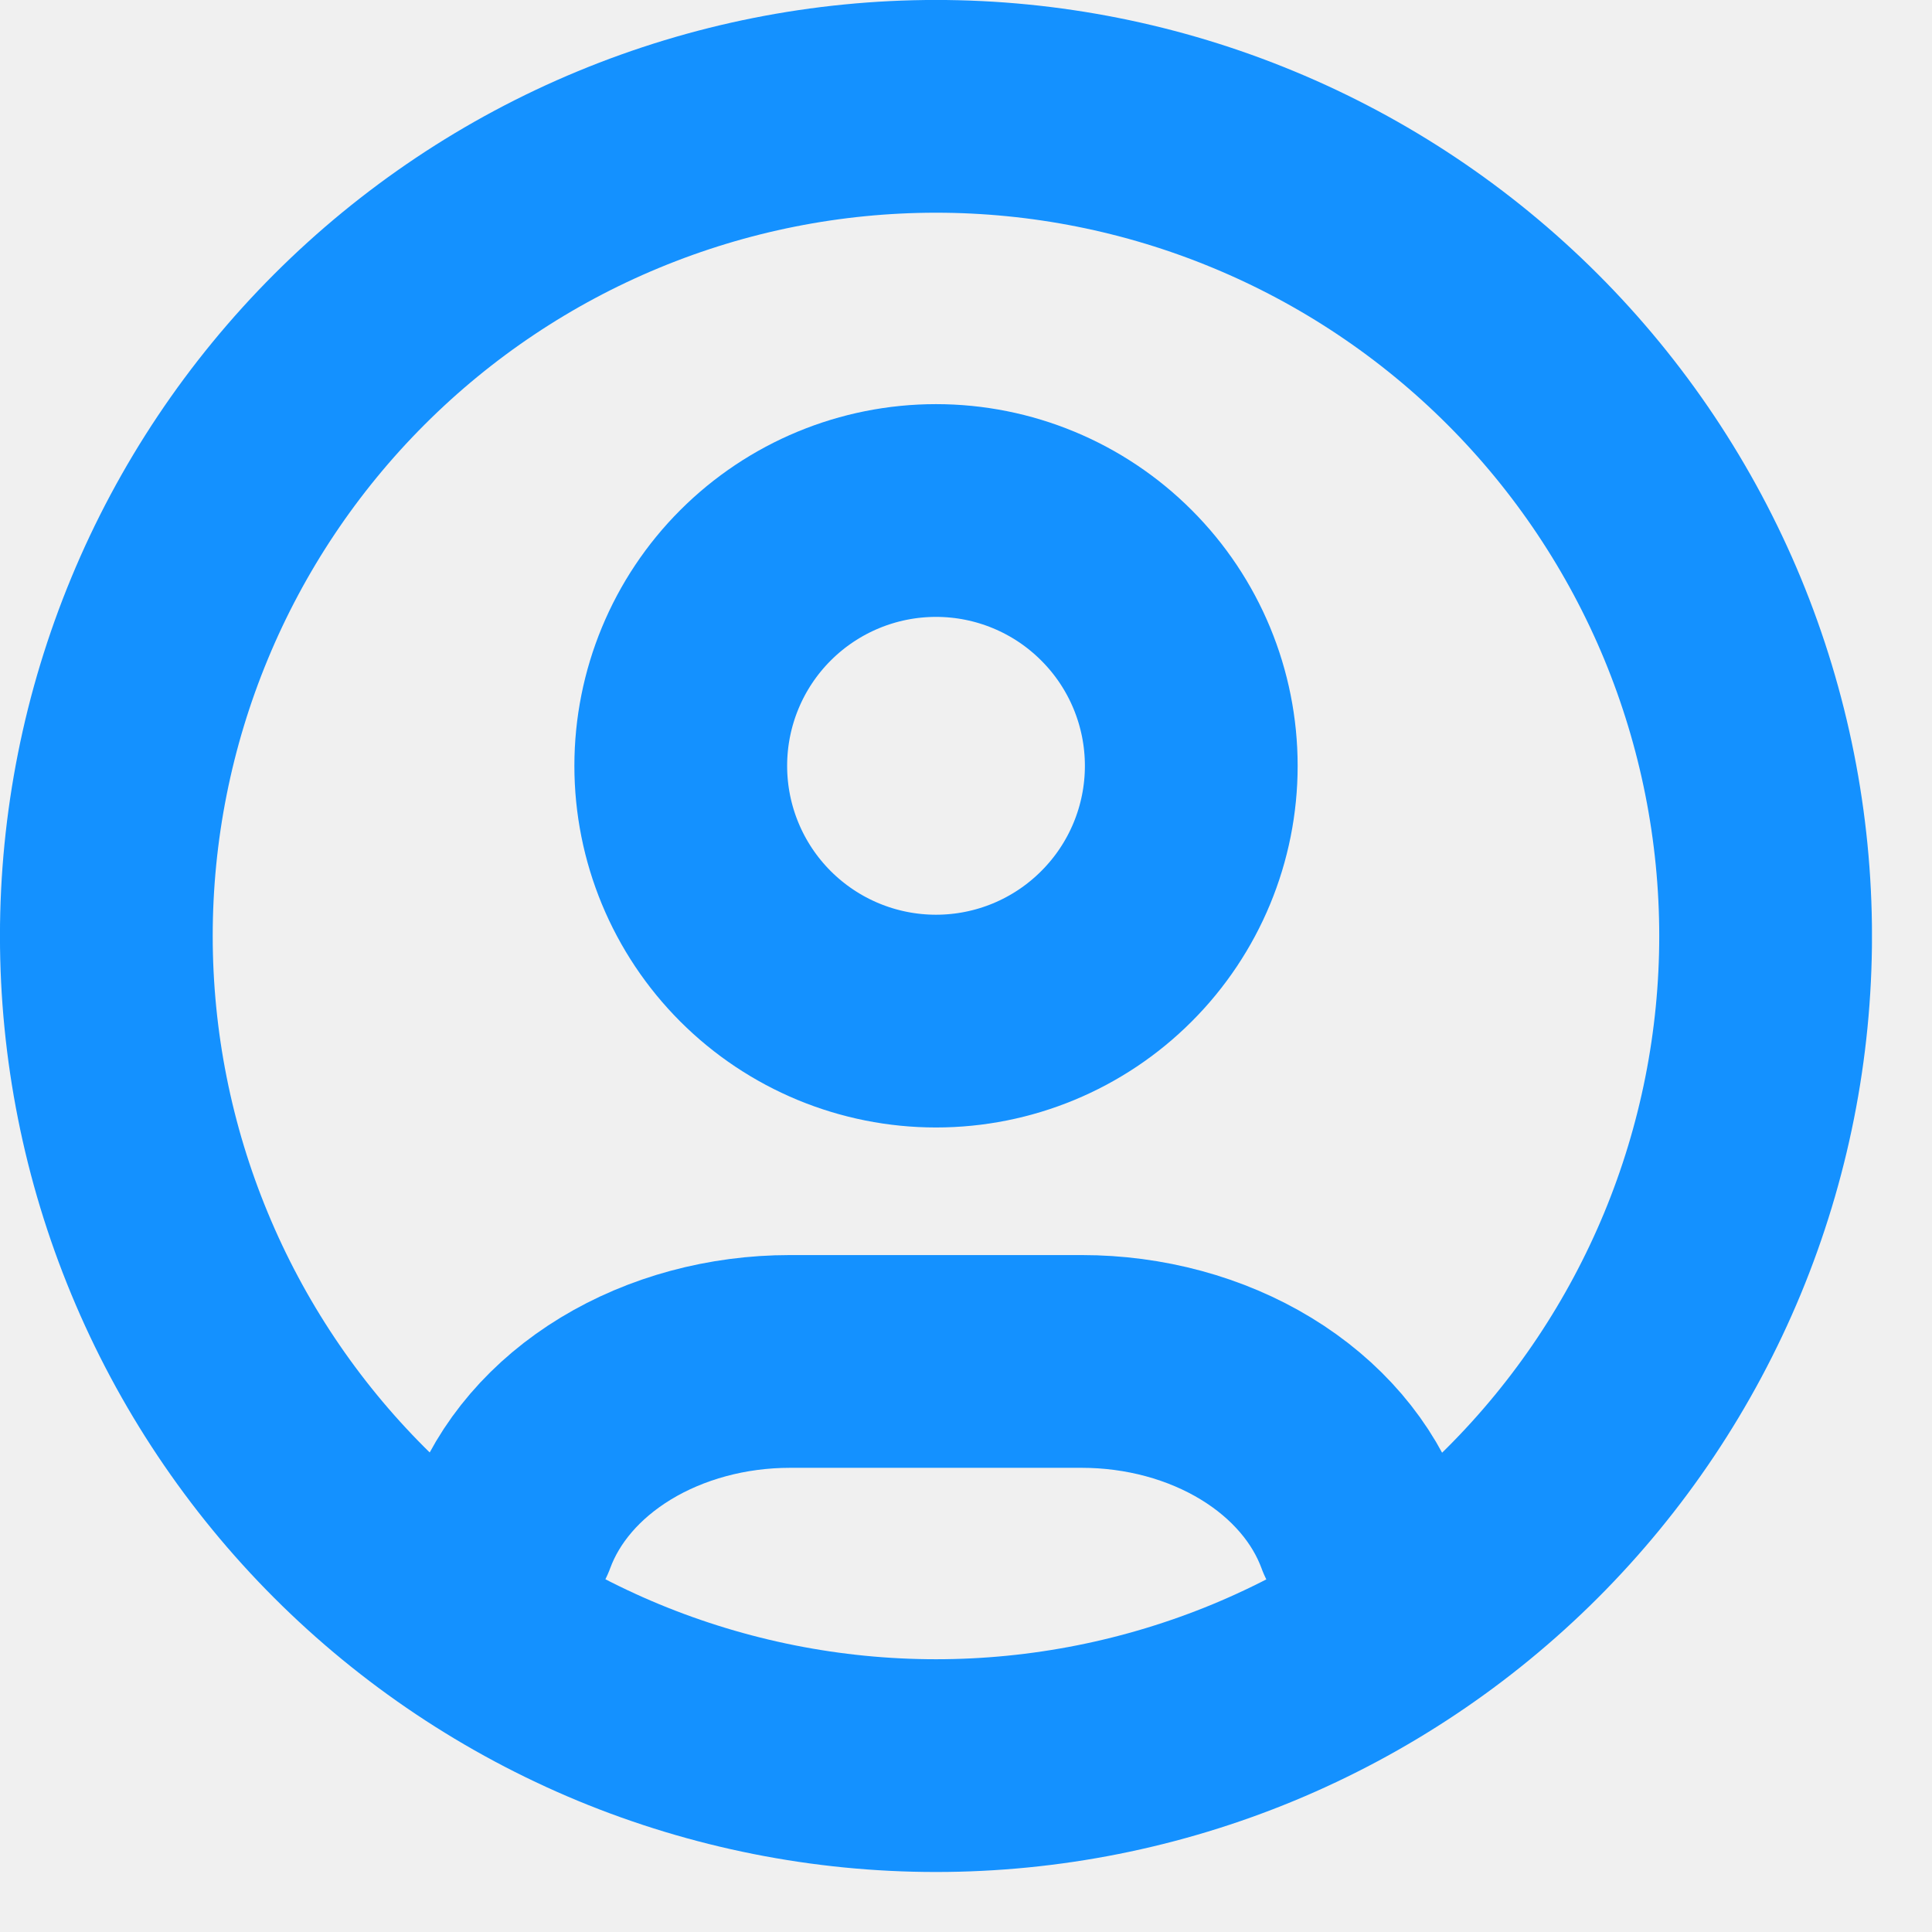
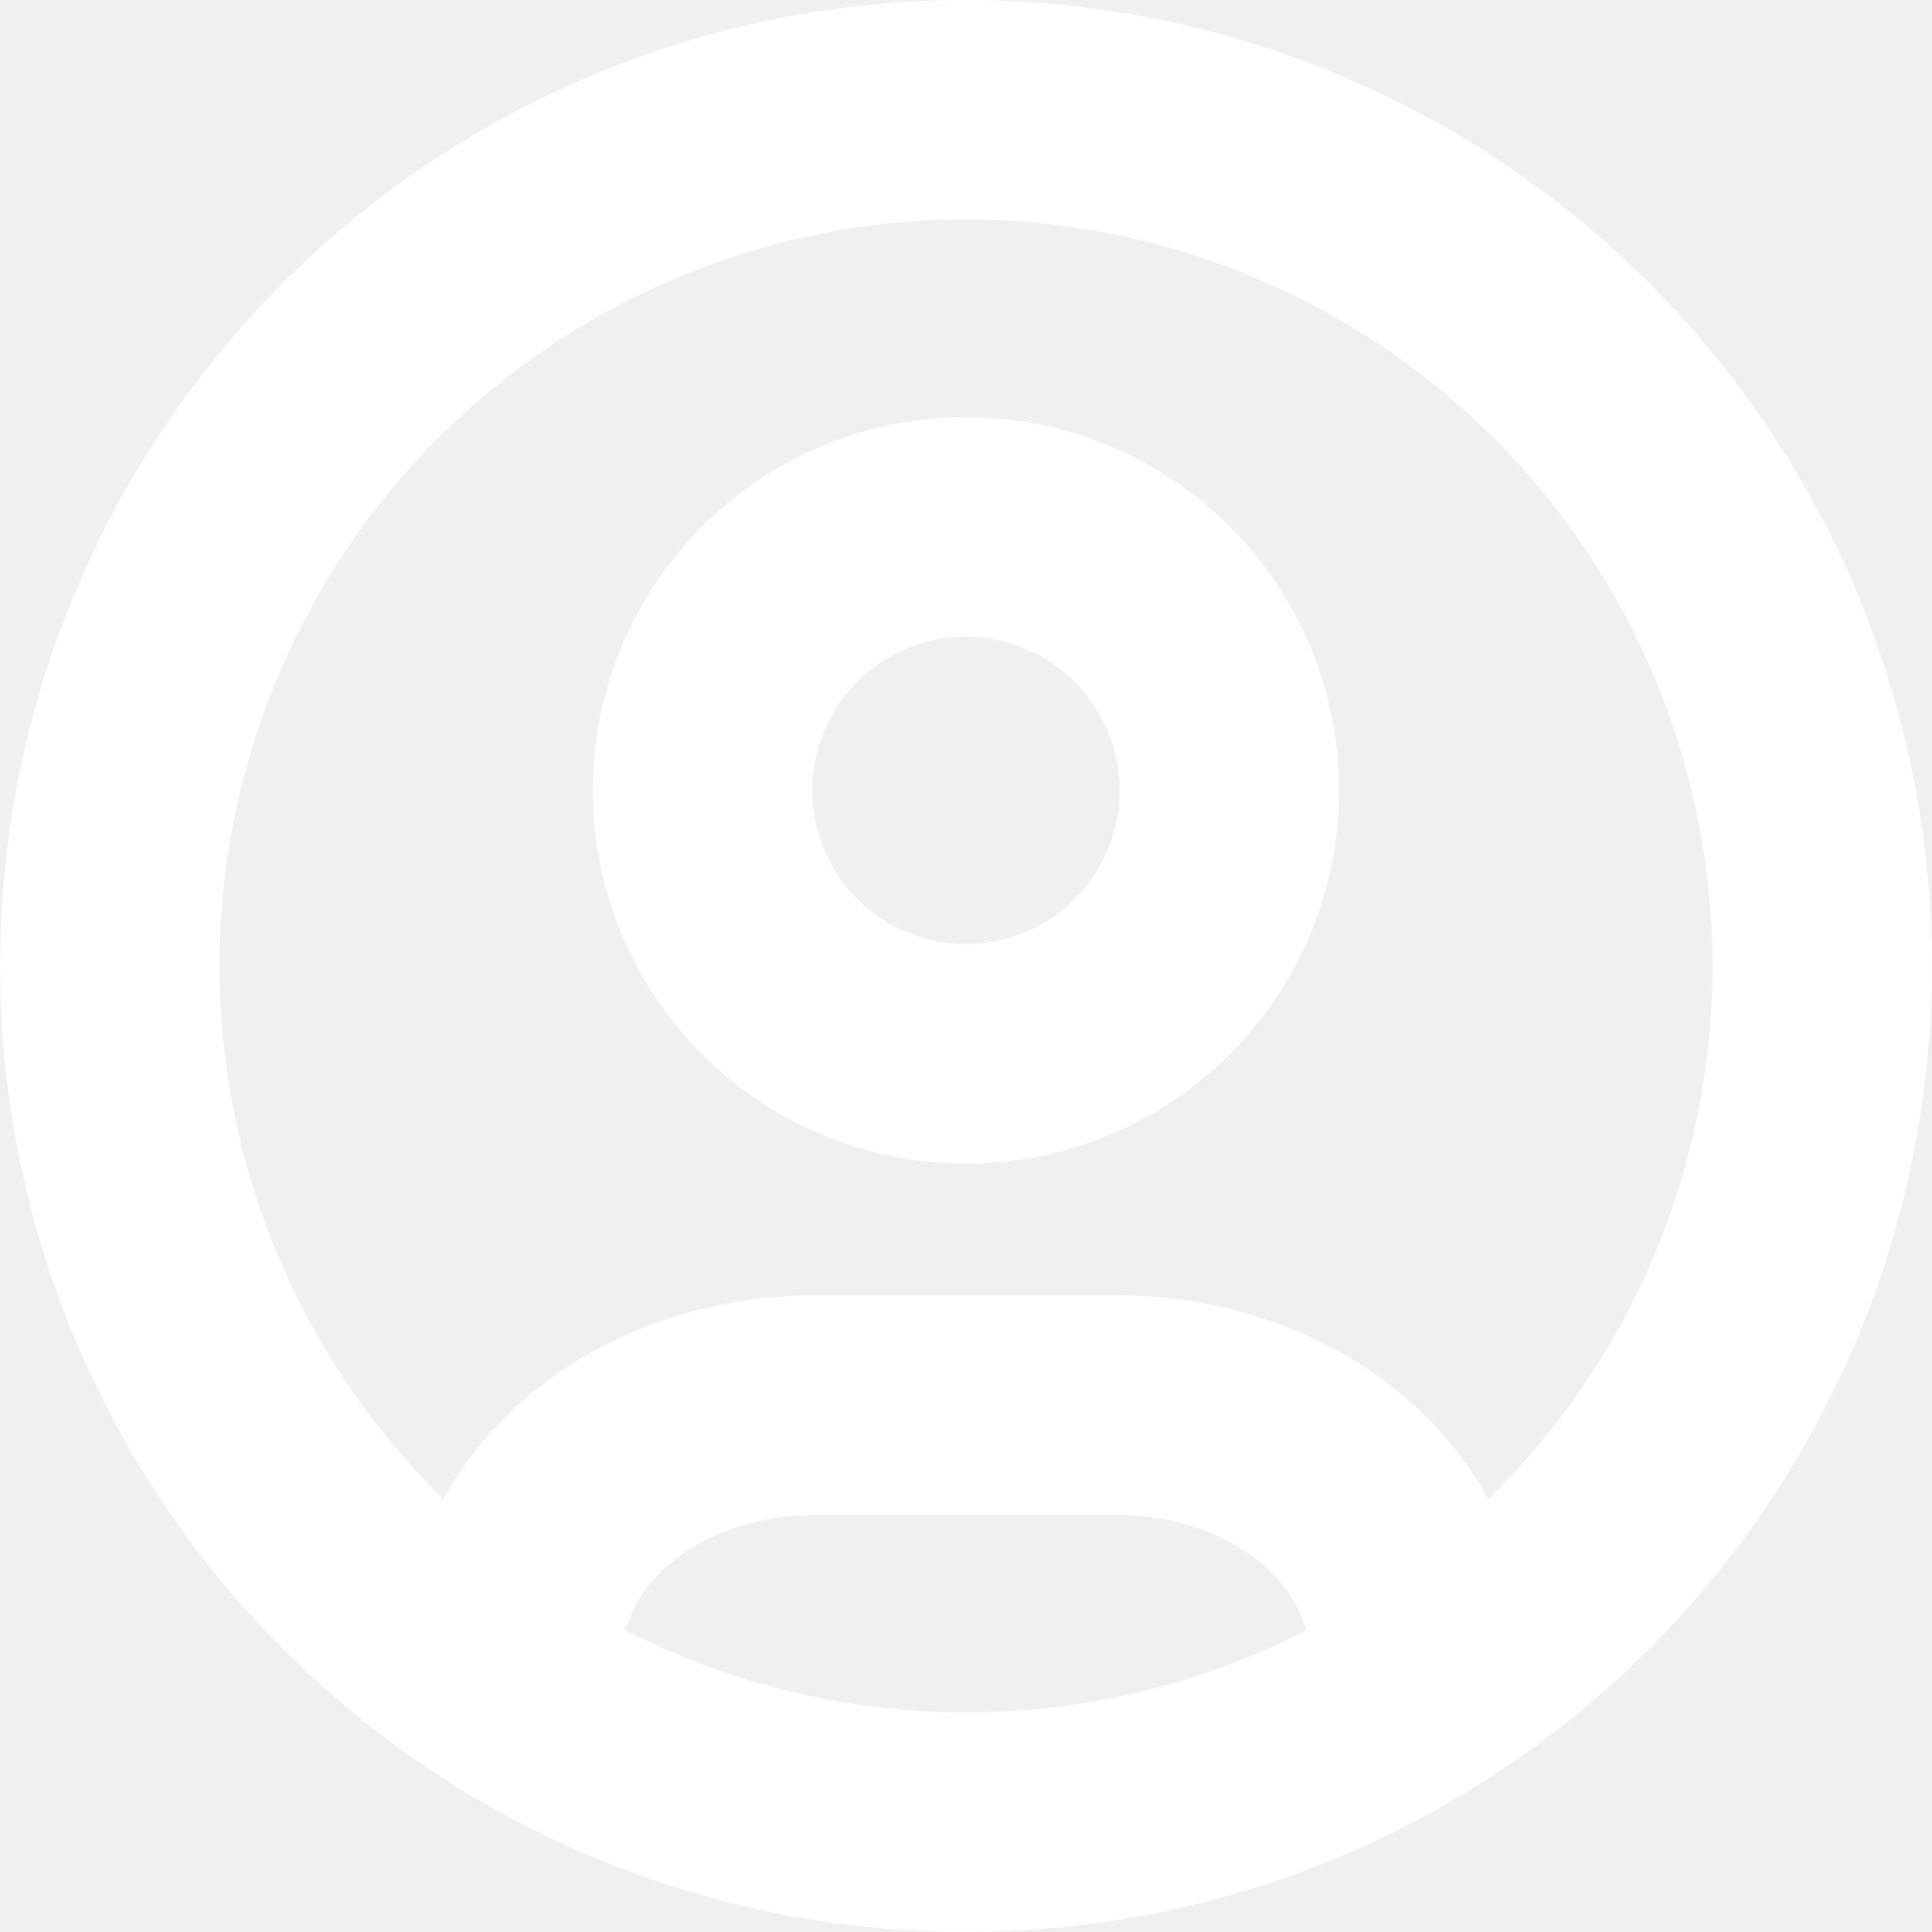
- <svg xmlns="http://www.w3.org/2000/svg" width="25" height="25" viewBox="0 0 25 25" fill="none">
-   <g clip-path="url(#clip0_761_74)">
-     <path d="M2.194 16.22C1.654 14.918 1.376 13.521 1.376 12.112C1.376 10.702 1.654 9.306 2.194 8.003C2.733 6.701 3.524 5.518 4.521 4.521C5.518 3.524 6.701 2.733 8.003 2.194C9.306 1.654 10.702 1.376 12.112 1.376C13.521 1.376 14.918 1.654 16.22 2.194C17.522 2.733 18.706 3.524 19.703 4.521C20.7 5.518 21.49 6.701 22.03 8.003C22.569 9.306 22.847 10.702 22.847 12.112C22.847 13.521 22.569 14.918 22.03 16.22C21.49 17.522 20.7 18.706 19.703 19.703C18.706 20.7 17.522 21.49 16.22 22.03C14.918 22.569 13.521 22.847 12.112 22.847C10.702 22.847 9.306 22.569 8.003 22.03C6.701 21.49 5.518 20.7 4.521 19.703C3.524 18.706 2.733 17.522 2.194 16.22Z" stroke="#1491FF" stroke-width="2.753" stroke-linecap="round" stroke-linejoin="round" />
-     <path d="M8.809 9.91C8.809 10.786 9.157 11.626 9.776 12.245C10.396 12.865 11.236 13.213 12.112 13.213C12.988 13.213 13.828 12.865 14.447 12.245C15.067 11.626 15.415 10.786 15.415 9.91C15.415 9.033 15.067 8.193 14.447 7.574C13.828 6.954 12.988 6.606 12.112 6.606C11.236 6.606 10.396 6.954 9.776 7.574C9.157 8.193 8.809 9.033 8.809 9.91Z" stroke="#1491FF" stroke-width="2.753" stroke-linecap="round" stroke-linejoin="round" />
-     <path d="M6.605 19.815C6.839 19.179 7.317 18.622 7.969 18.226C8.62 17.831 9.41 17.617 10.222 17.617H13.998C14.81 17.617 15.602 17.831 16.254 18.228C16.906 18.625 17.383 19.183 17.616 19.819" stroke="#1491FF" stroke-width="2.753" stroke-linecap="round" stroke-linejoin="round" />
+ <svg xmlns="http://www.w3.org/2000/svg" width="18" height="18" viewBox="0 0 18 18" fill="none">
+   <g id="Frame" clip-path="url(#clip0_22_1637)">
+     <g id="Group 427318797">
+       <path id="Vector" d="M1.63 12.053C1.229 11.085 1.023 10.047 1.023 9C1.023 7.952 1.229 6.915 1.63 5.947C2.031 4.979 2.618 4.1 3.359 3.359C4.1 2.618 4.979 2.031 5.947 1.63C6.915 1.229 7.952 1.022 9 1.022C10.048 1.022 11.085 1.229 12.053 1.63C13.021 2.031 13.9 2.618 14.641 3.359C15.382 4.1 15.969 4.979 16.37 5.947C16.771 6.915 16.977 7.952 16.977 9C16.977 10.047 16.771 11.085 16.37 12.053C15.969 13.02 15.382 13.9 14.641 14.64C13.9 15.381 13.021 15.969 12.053 16.37C11.085 16.771 10.048 16.977 9 16.977C7.952 16.977 6.915 16.771 5.947 16.37C4.979 15.969 4.1 15.381 3.359 14.64C2.618 13.9 2.031 13.02 1.63 12.053Z" stroke="white" stroke-width="2.045" stroke-linecap="round" stroke-linejoin="round" />
+       <path id="Vector_2" d="M6.545 7.363C6.545 8.014 6.804 8.639 7.264 9.099C7.724 9.559 8.348 9.818 8.999 9.818C9.65 9.818 10.275 9.559 10.735 9.099C11.195 8.639 11.454 8.014 11.454 7.363C11.454 6.713 11.195 6.088 10.735 5.628C10.275 5.168 9.65 4.909 8.999 4.909C8.348 4.909 7.724 5.168 7.264 5.628C6.804 6.088 6.545 6.713 6.545 7.363Z" stroke="white" stroke-width="2.045" stroke-linecap="round" stroke-linejoin="round" />
+       <path id="Vector_3" d="M4.908 14.723C5.082 14.251 5.437 13.838 5.921 13.543C6.405 13.249 6.992 13.09 7.596 13.091H10.401C11.005 13.09 11.593 13.25 12.078 13.544C12.562 13.839 12.917 14.254 13.09 14.727" stroke="white" stroke-width="2.045" stroke-linecap="round" stroke-linejoin="round" />
+     </g>
  </g>
  <defs>
-     <clipPath id="clip0_761_74">
-       <rect width="24.223" height="24.223" fill="white" />
+     <clipPath id="clip0_22_1637">
+       <rect width="18" height="18" fill="white" />
    </clipPath>
  </defs>
</svg>
